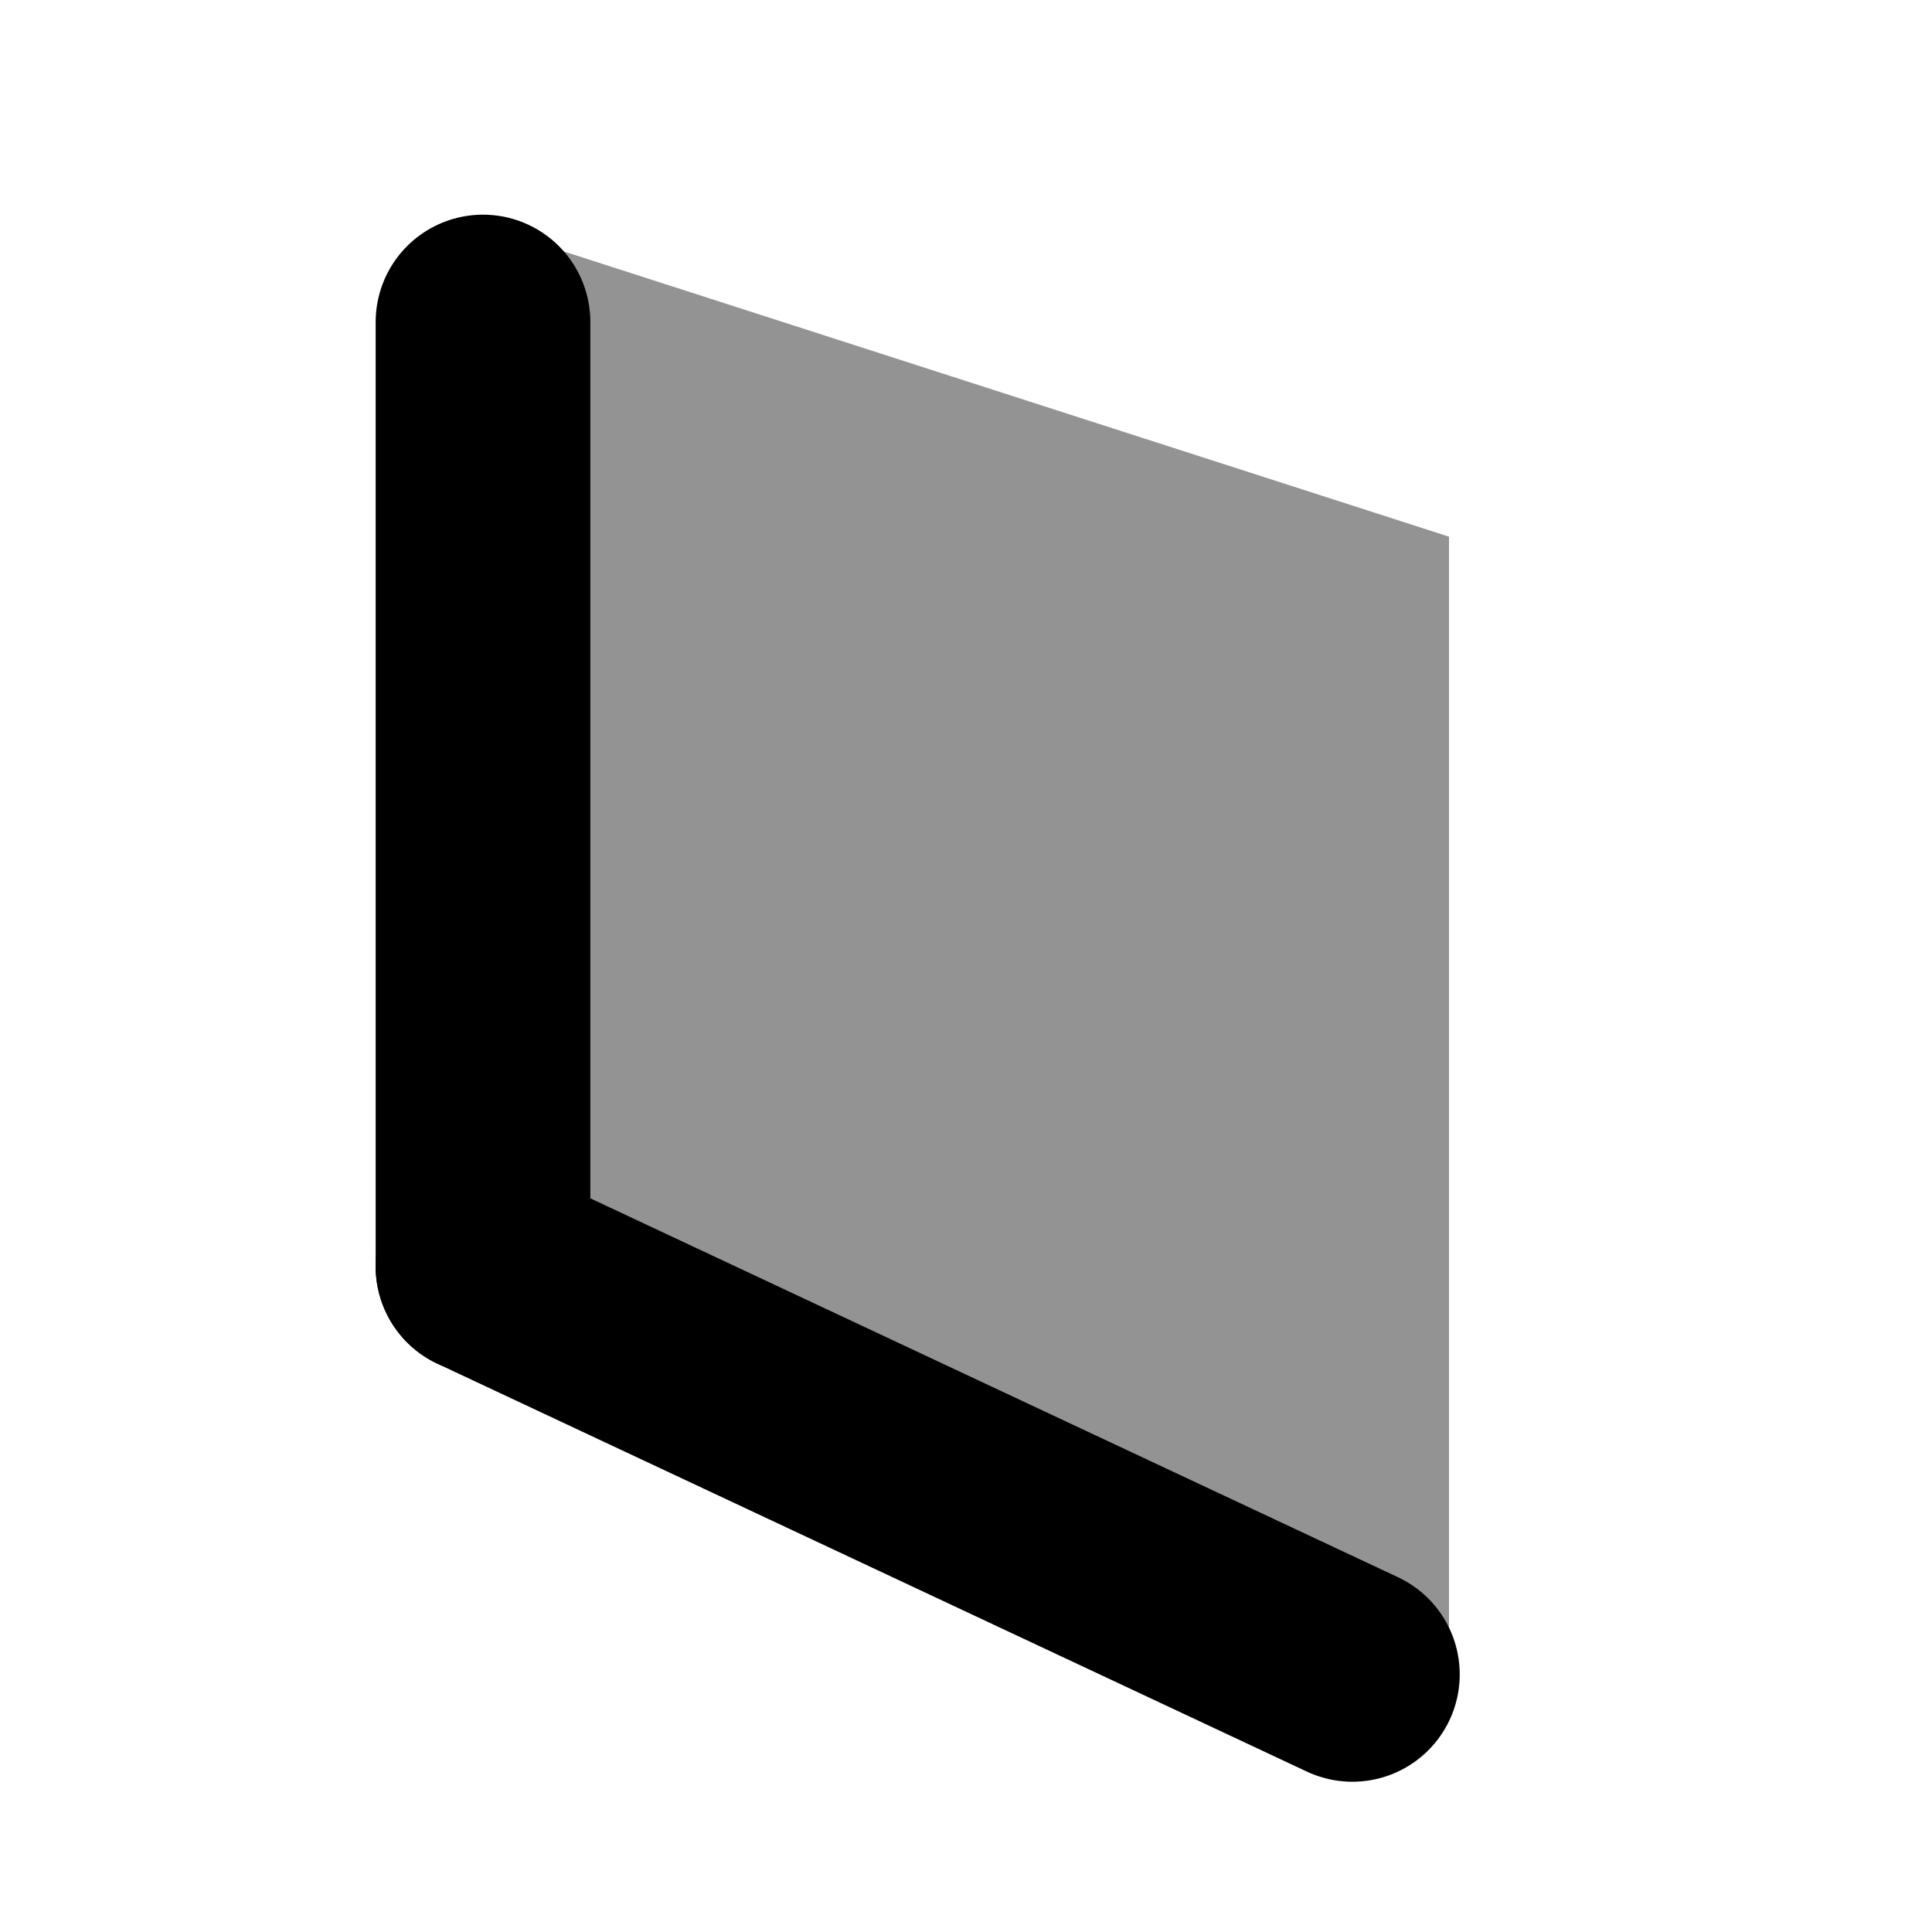
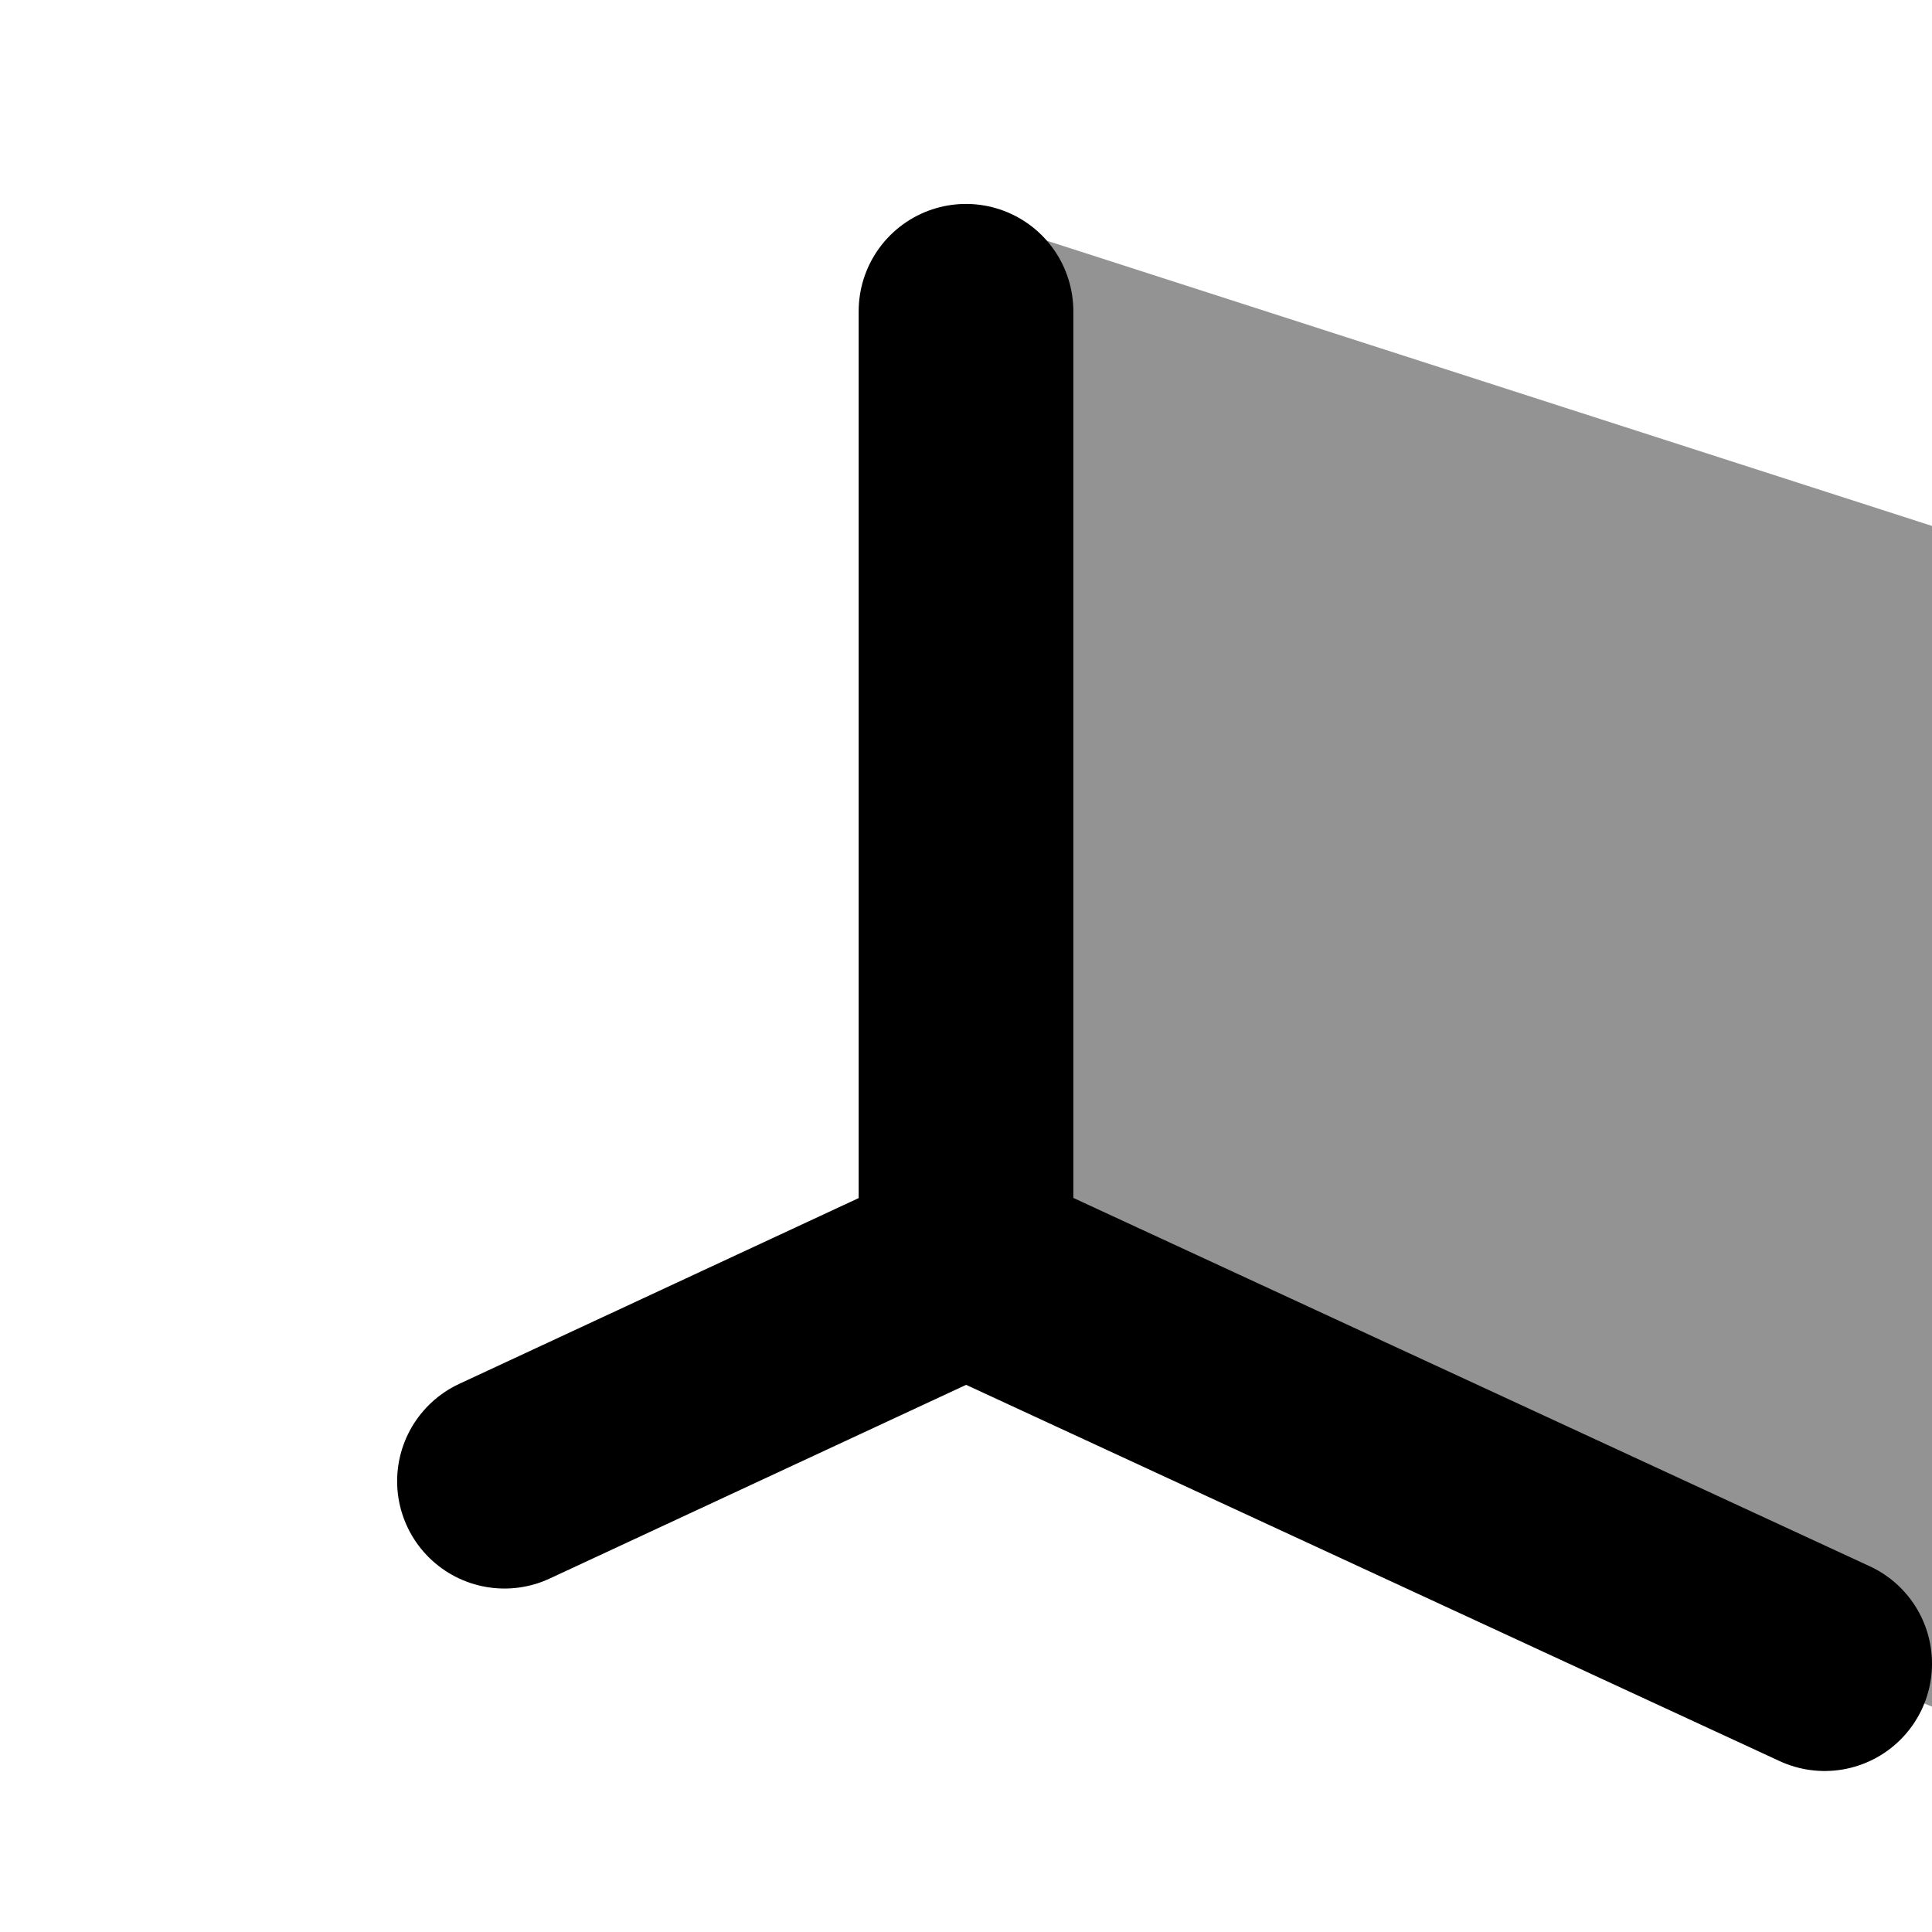
<svg xmlns="http://www.w3.org/2000/svg" version="1.1" id="Layer_1" x="0px" y="0px" viewBox="0 0 18 18" style="enable-background:new 0 0 18 18;" xml:space="preserve">
  <style type="text/css">
	.st0{fill:#939393;}
	.st1{fill:none;stroke:#000000;stroke-width:2;stroke-linecap:round;stroke-linejoin:round;stroke-miterlimit:10;}
</style>
-   <polygon class="st0" points="4.5,2.1 13.5,5 13.5,15.9 4.5,12.4 " />
-   <line class="st1" x1="4.5" y1="11.8" x2="12.6" y2="15.6" />
-   <line class="st1" x1="4.5" y1="11.8" x2="4.5" y2="3" />
+   <polygon class="st0" points="9,2 18,4.9 18,15.9 9,12.3 " />
+   <line class="st1" x1="4.7" y1="13.8" x2="9" y2="11.8" />
+   <line class="st1" x1="9" y1="11.8" x2="17" y2="15.5" />
+   <line class="st1" x1="9" y1="11.8" x2="9" y2="2.9" />
</svg>
